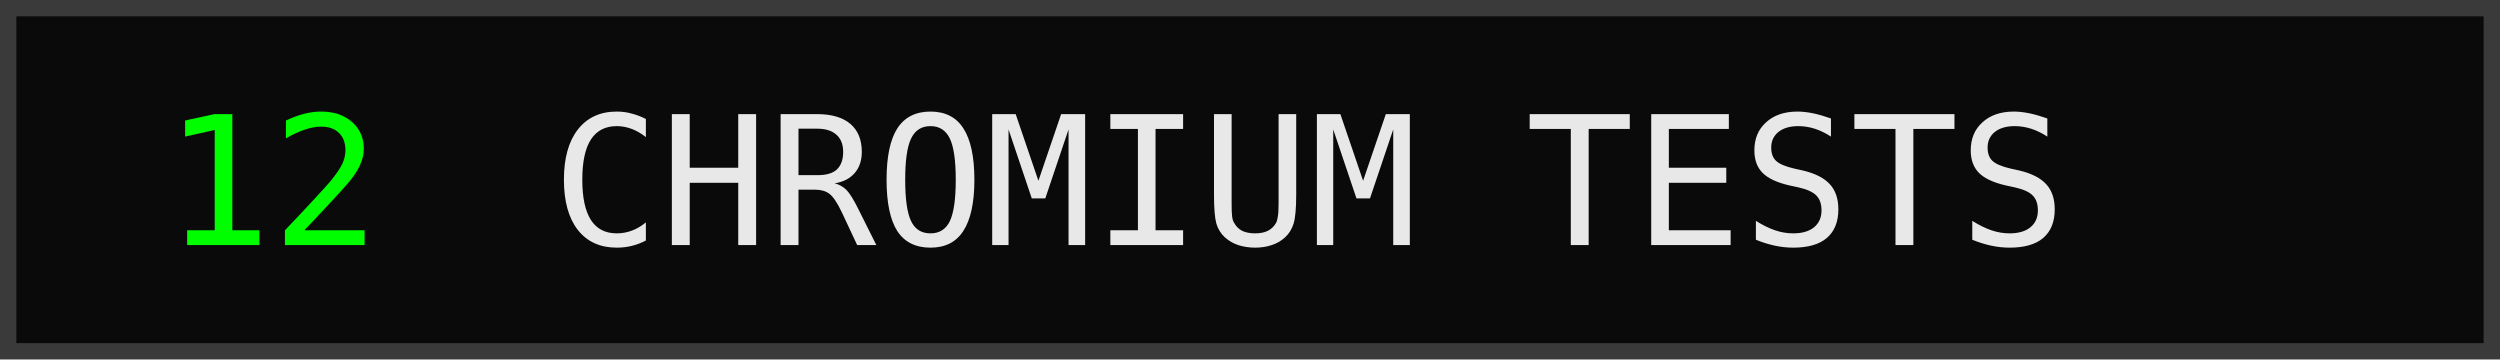
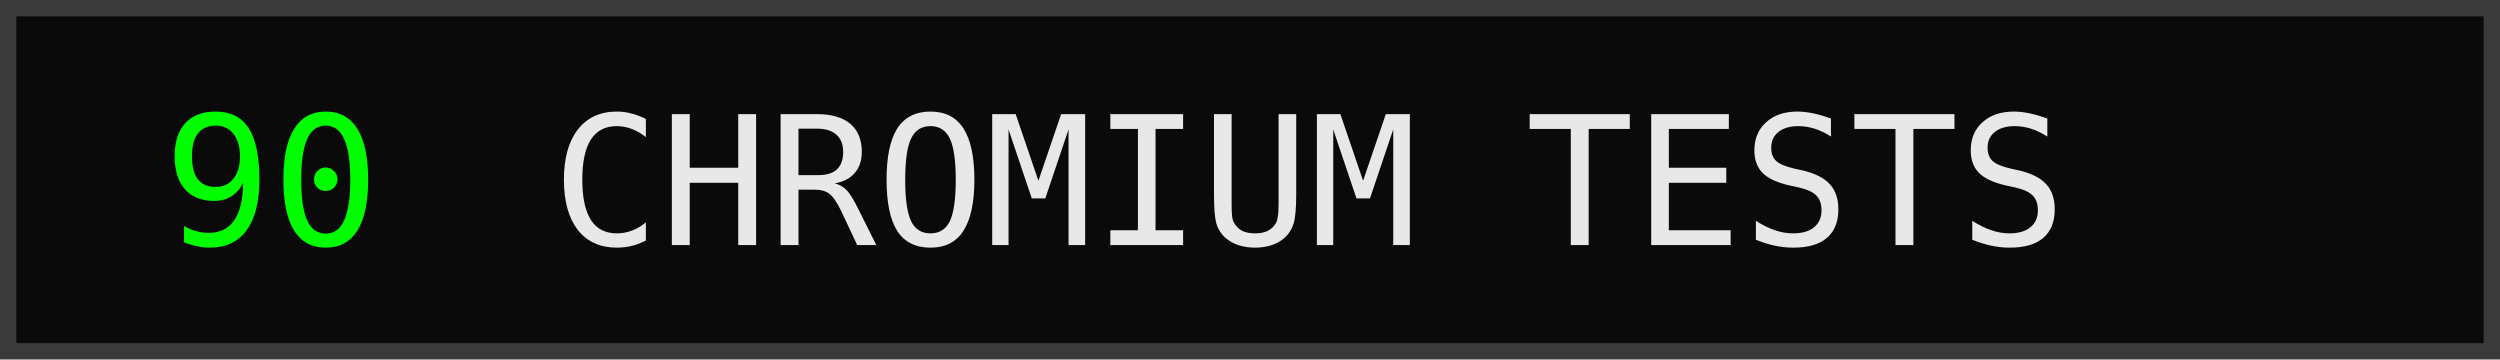
- <svg xmlns="http://www.w3.org/2000/svg" width="153" height="22" viewBox="0 0 153 22" role="img" aria-label="12 CHROMIUM TESTS">
+ <svg xmlns="http://www.w3.org/2000/svg" width="153" height="22" viewBox="0 0 153 22" role="img" aria-label="90 CHROMIUM TESTS">
  <rect x="0.5" y="0.5" width="152" height="21" fill="#0a0a0a" stroke="#3a3a3a" />
  <g font-family="ui-monospace, Menlo, Consolas, monospace" font-size="11">
-     <text x="10" y="15" textLength="14.52" lengthAdjust="spacing" fill="#00fd00">12</text>
+     <text x="10" y="15" textLength="14.52" lengthAdjust="spacing" fill="#00fd00">90</text>
    <text x="33.76" y="15" textLength="109.56" lengthAdjust="spacing" fill="#e8e8e8">CHROMIUM TESTS</text>
  </g>
</svg>
